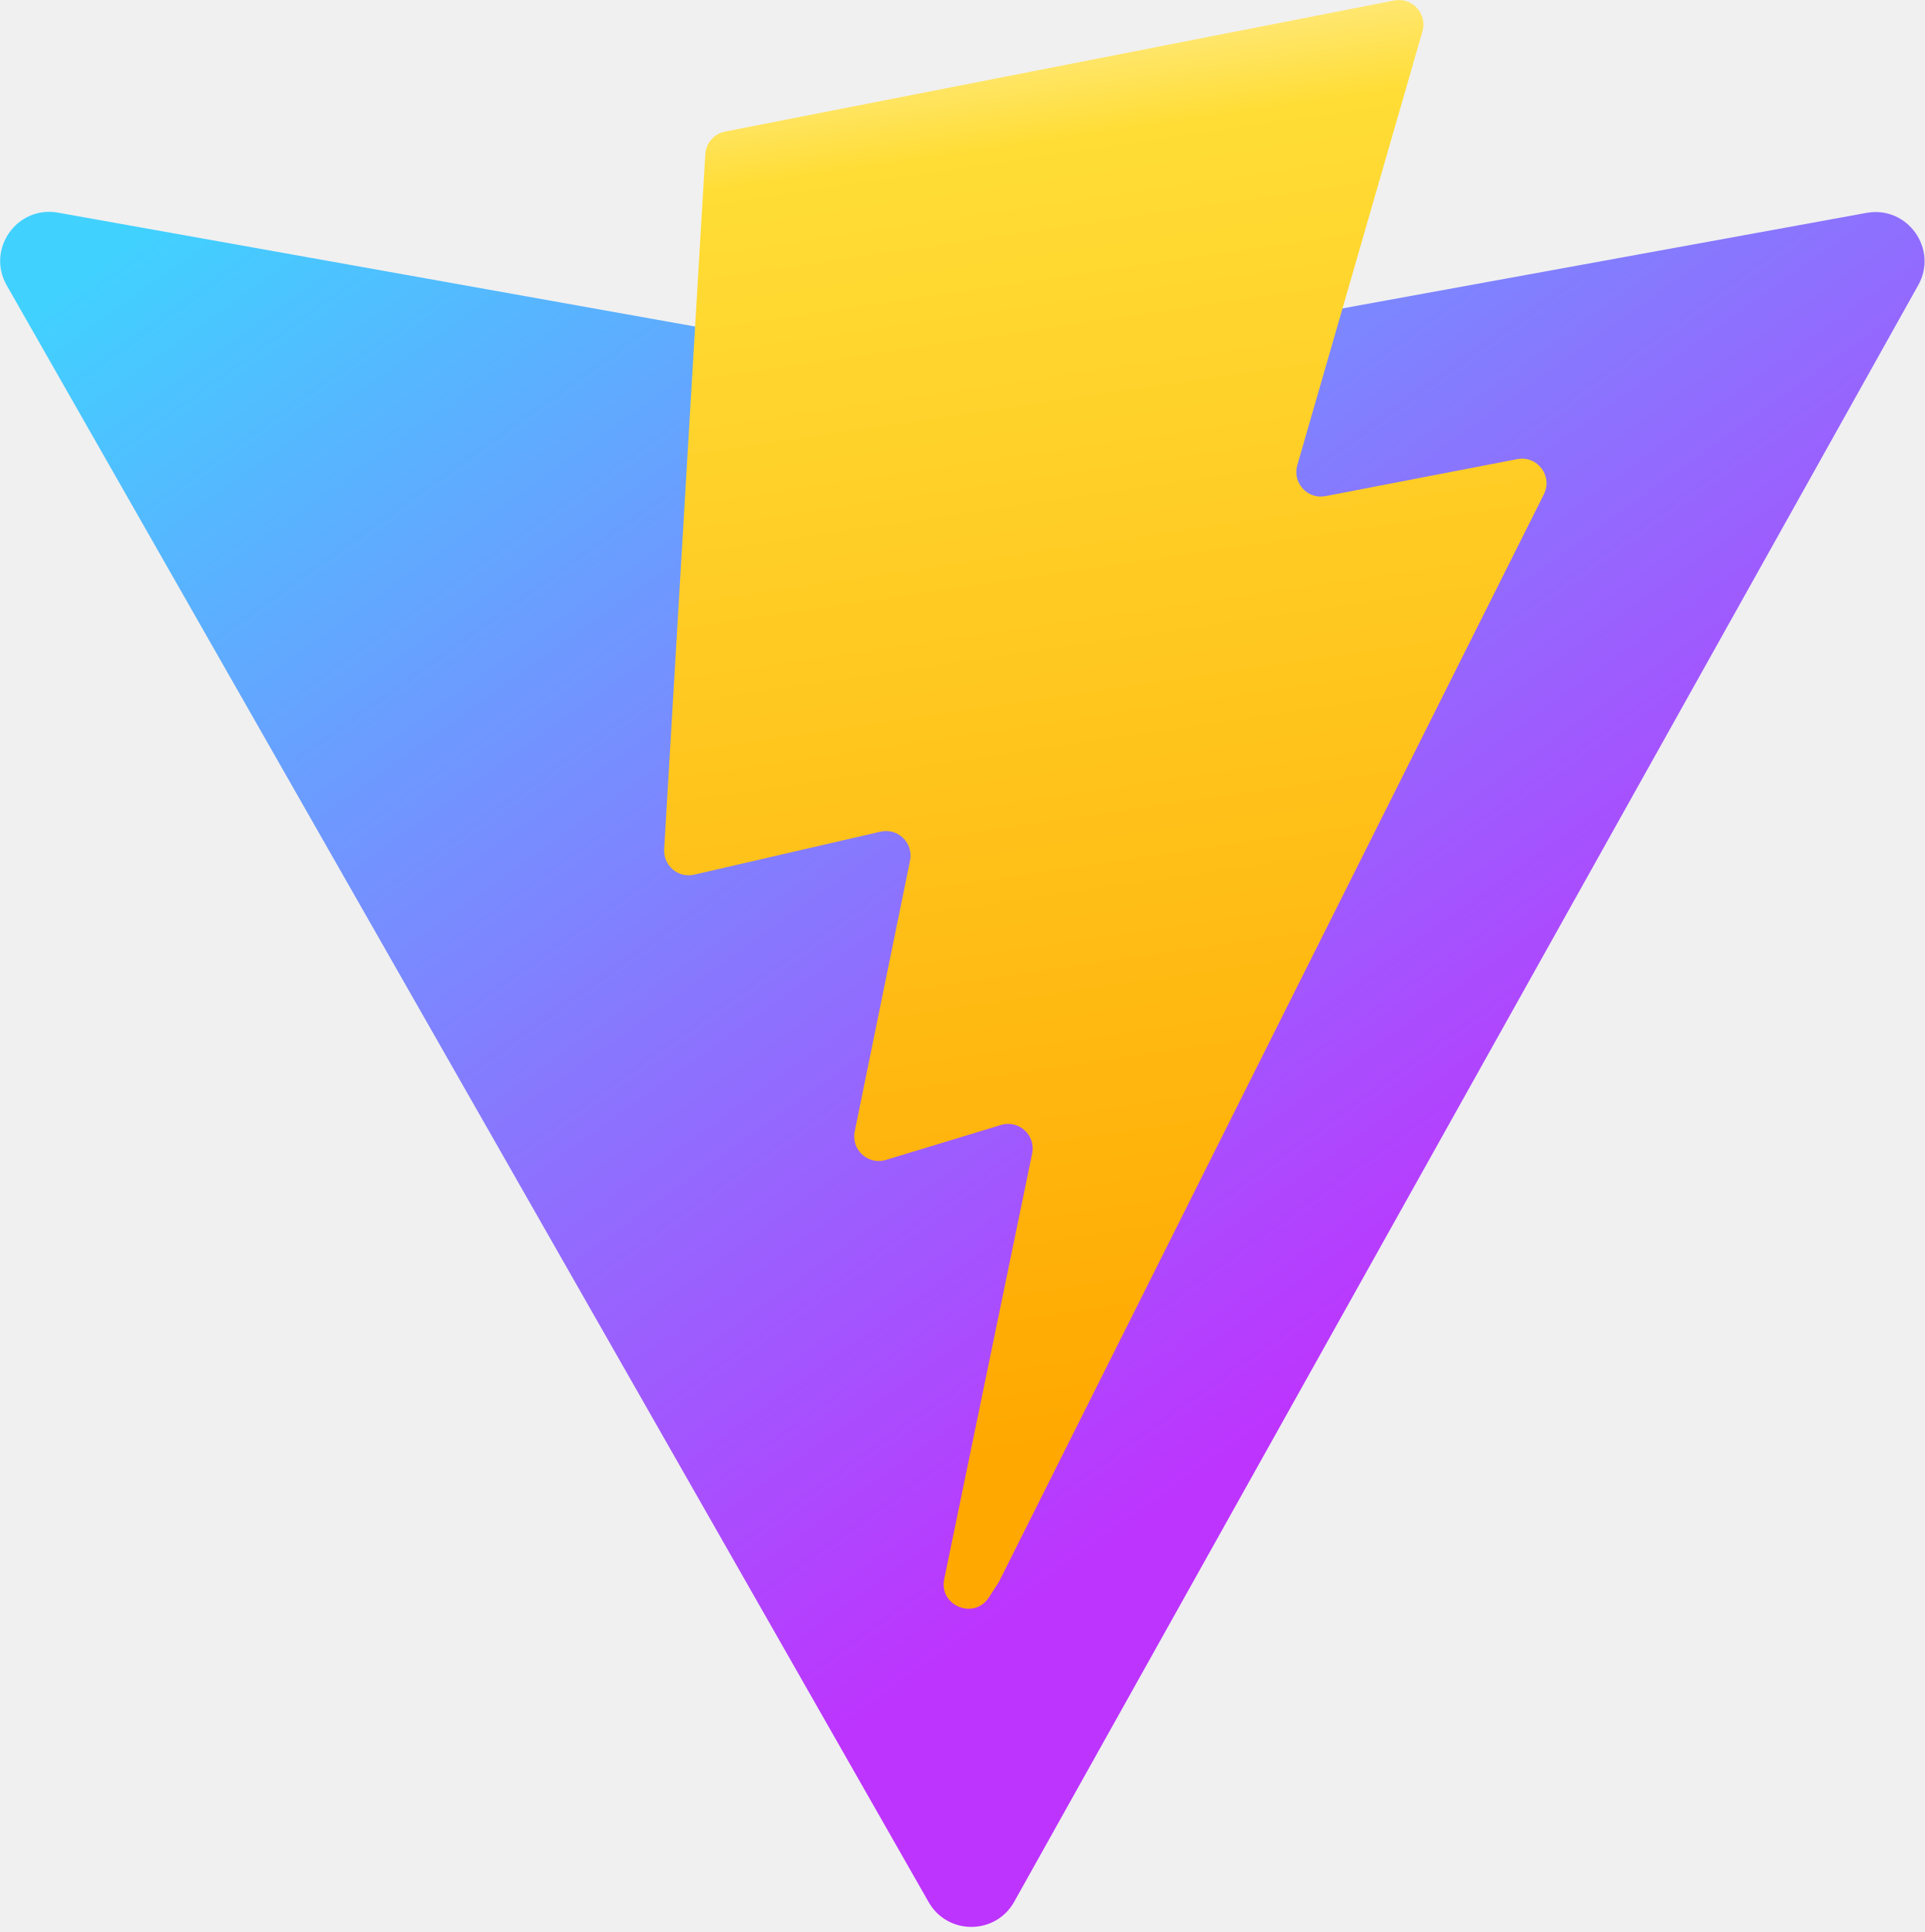
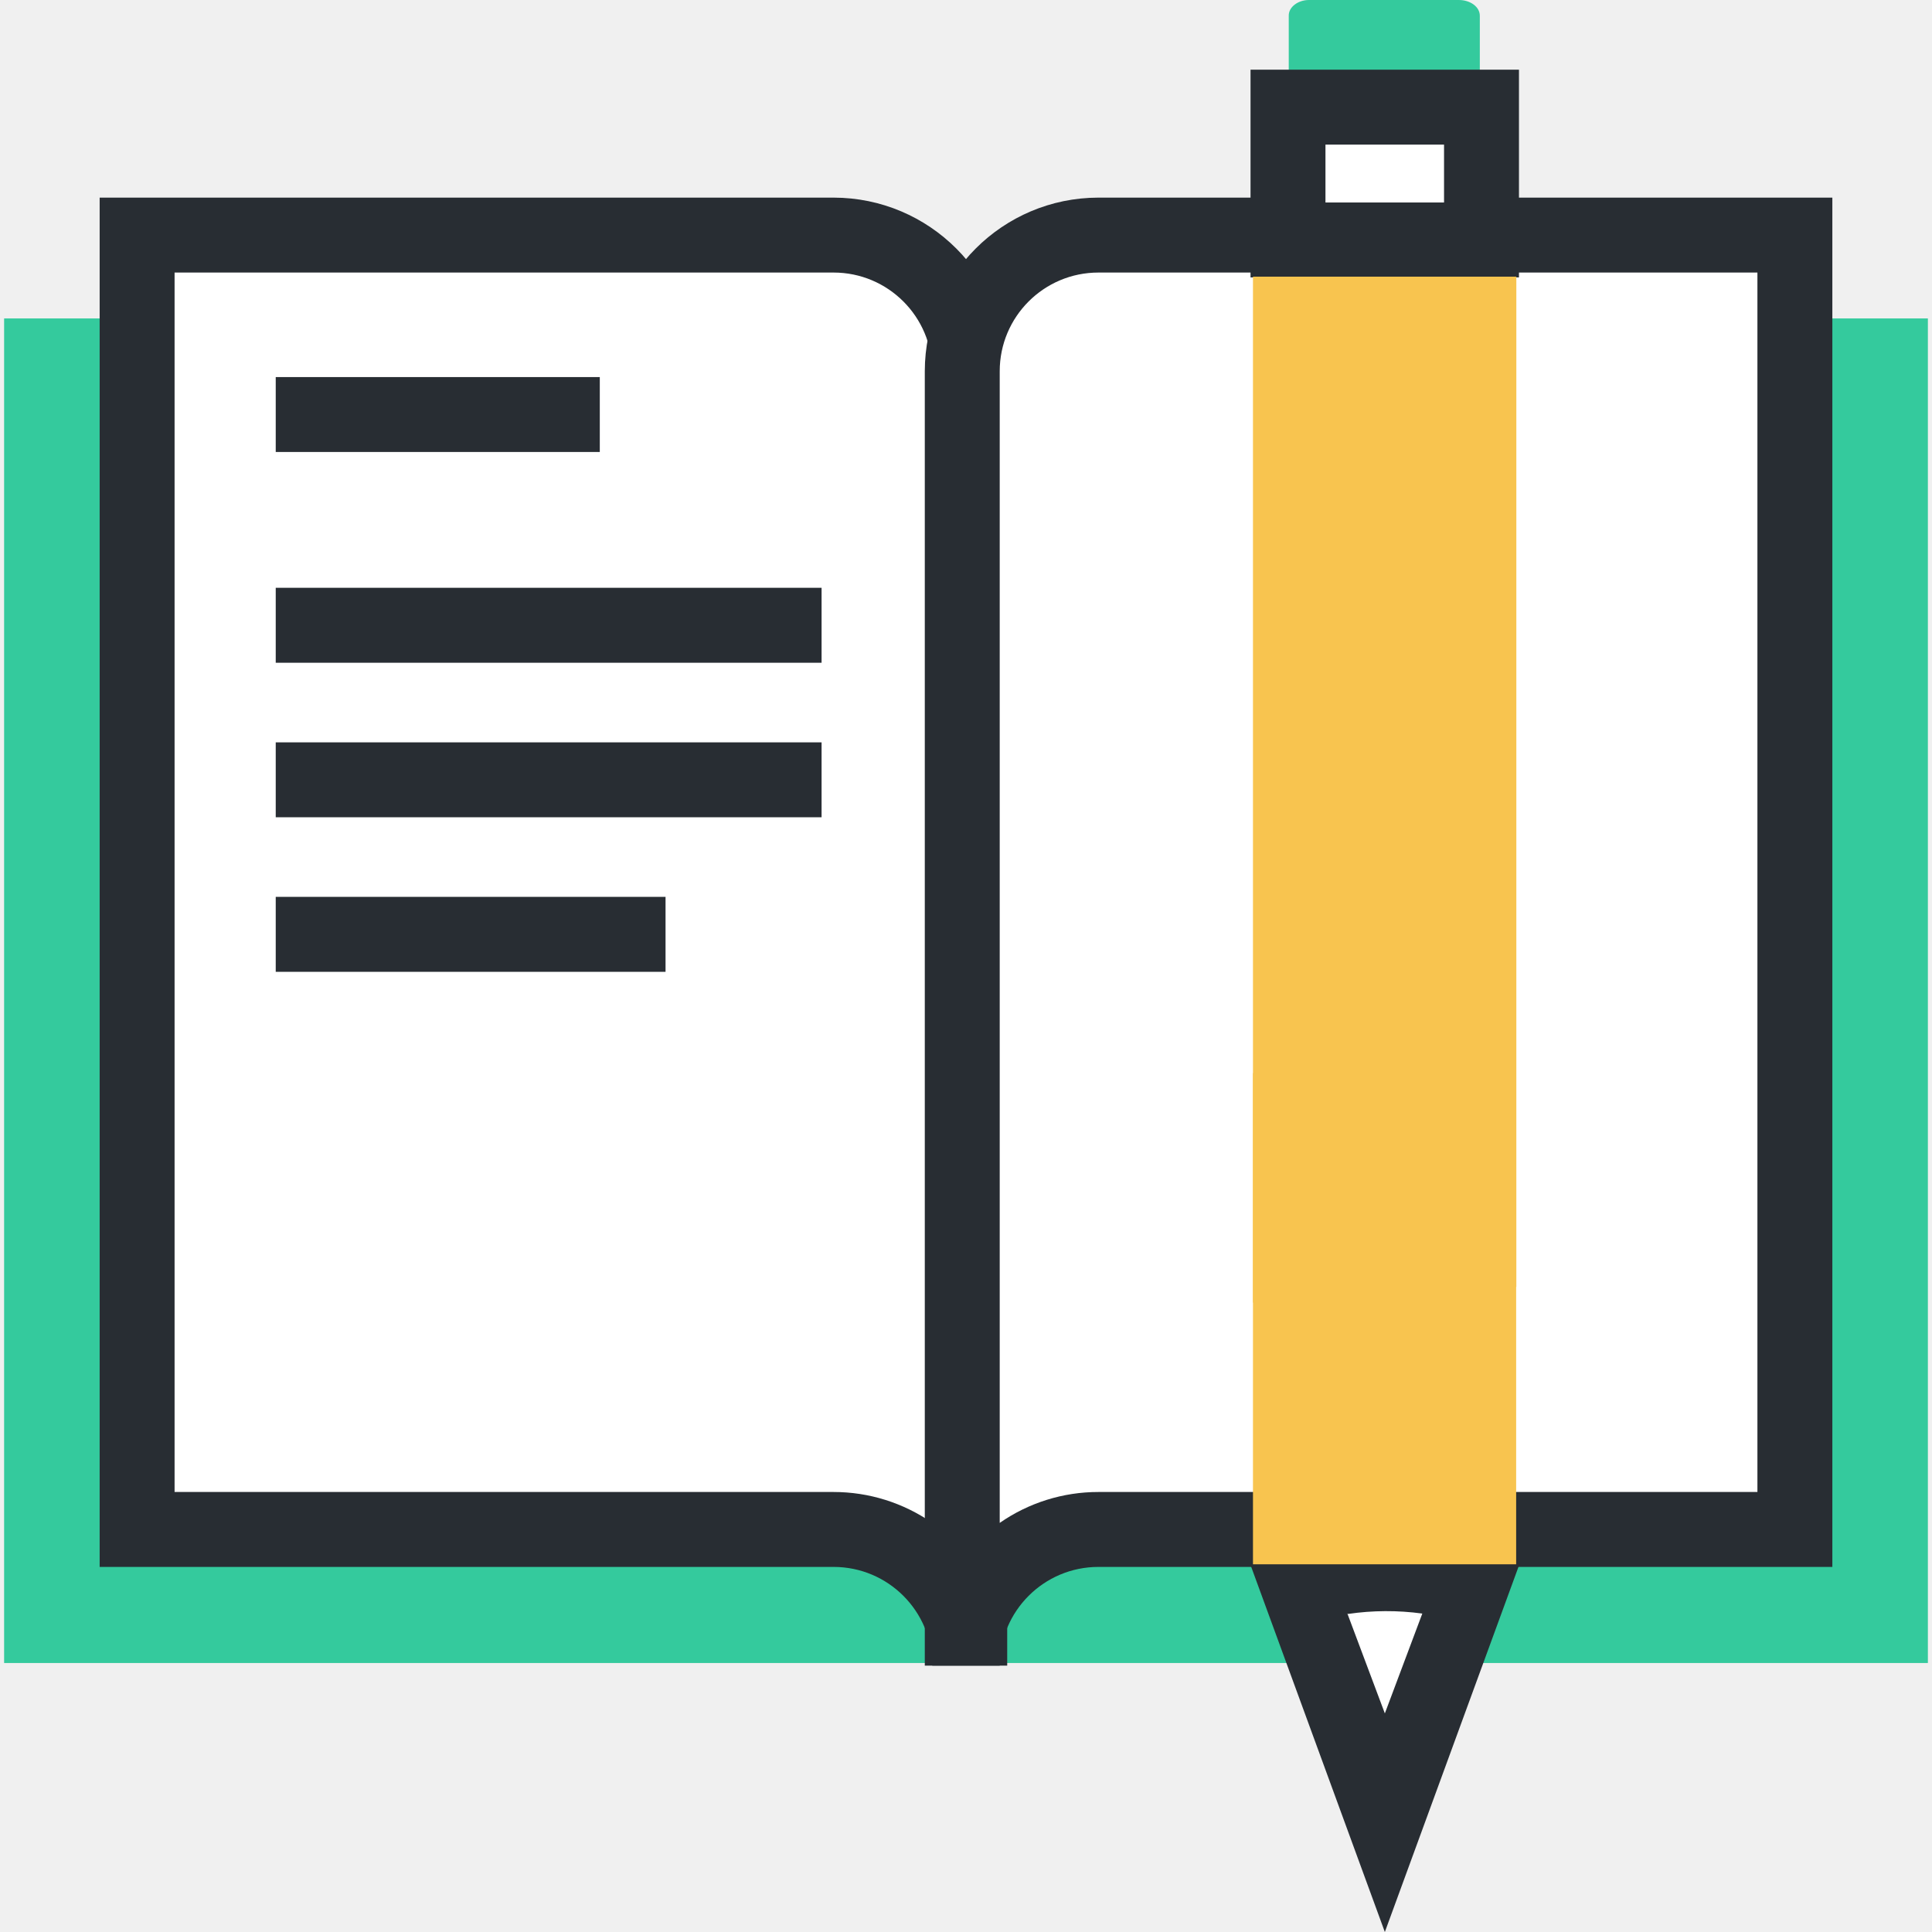
- <svg xmlns="http://www.w3.org/2000/svg" aria-hidden="true" role="img" class="iconify iconify--logos" width="31.88" height="32" preserveAspectRatio="xMidYMid meet" viewBox="0 0 256 257">
-   <defs>
-     <linearGradient id="IconifyId1813088fe1fbc01fb466" x1="-.828%" x2="57.636%" y1="7.652%" y2="78.411%">
-       <stop offset="0%" stop-color="#41D1FF" />
-       <stop offset="100%" stop-color="#BD34FE" />
-     </linearGradient>
-     <linearGradient id="IconifyId1813088fe1fbc01fb467" x1="43.376%" x2="50.316%" y1="2.242%" y2="89.03%">
-       <stop offset="0%" stop-color="#FFEA83" />
-       <stop offset="8.333%" stop-color="#FFDD35" />
-       <stop offset="100%" stop-color="#FFA800" />
-     </linearGradient>
-   </defs>
-   <path fill="url(#IconifyId1813088fe1fbc01fb466)" d="M255.153 37.938L134.897 252.976c-2.483 4.44-8.862 4.466-11.382.048L.875 37.958c-2.746-4.814 1.371-10.646 6.827-9.67l120.385 21.517a6.537 6.537 0 0 0 2.322-.004l117.867-21.483c5.438-.991 9.574 4.796 6.877 9.62Z" />
-   <path fill="url(#IconifyId1813088fe1fbc01fb467)" d="M185.432.063L96.44 17.501a3.268 3.268 0 0 0-2.634 3.014l-5.474 92.456a3.268 3.268 0 0 0 3.997 3.378l24.777-5.718c2.318-.535 4.413 1.507 3.936 3.838l-7.361 36.047c-.495 2.426 1.782 4.5 4.151 3.78l15.304-4.649c2.372-.72 4.652 1.36 4.15 3.788l-11.698 56.621c-.732 3.542 3.979 5.473 5.943 2.437l1.313-2.028l72.516-144.72c1.215-2.423-.88-5.186-3.54-4.672l-25.505 4.922c-2.396.462-4.435-1.77-3.759-4.114l16.646-57.705c.677-2.35-1.37-4.583-3.769-4.113Z" />
+ <svg xmlns="http://www.w3.org/2000/svg" t="1740971588793" class="icon" viewBox="0 0 1024 1024" version="1.1" p-id="4596" width="200" height="200">
+   <path d="M2.184 168.78h1019.632v712.65H2.184z" fill="#34CA9D" p-id="4597" />
+   <path d="M441.807 124.6H72.675v686.042h369.132a72.079 72.079 0 0 1 72.178 72.178v-686.042a72.079 72.079 0 0 0-72.178-72.178z" fill="#FFFFFF" p-id="4598" />
+   <path d="M533.842 882.82h-39.713a52.322 52.322 0 0 0-52.322-52.322H52.818v-725.755h388.989a92.134 92.134 0 0 1 92.035 92.035zM92.531 790.785h349.276a91.638 91.638 0 0 1 52.322 16.382V196.778a52.322 52.322 0 0 0-52.322-52.322H92.531z" fill="#282D33" p-id="4599" />
+   <path d="M582.193 124.6H951.325v686.042H582.193a72.079 72.079 0 0 0-72.178 72.178v-686.042a72.079 72.079 0 0 1 72.178-72.178z" fill="#FFFFFF" p-id="4600" />
+   <path d="M529.871 882.82h-39.713v-686.042a92.134 92.134 0 0 1 92.035-92.035H971.182v725.755H582.193a52.322 52.322 0 0 0-52.322 52.322z m52.322-738.364a52.322 52.322 0 0 0-52.322 52.322V807.167a91.439 91.439 0 0 1 52.322-16.382H931.469v-646.329zM146.144 199.856h171.759v39.713H146.144zM146.144 311.549h289.309v39.713H146.144zM146.144 393.457h289.309v39.713H146.144zM146.144 475.365h206.607v39.713H146.144z" fill="#282D33" p-id="4601" />
+   <path d="M733.996 833.973a151.009 151.009 0 0 0-45.869 6.95l45.869 125.096 45.67-125.096a150.711 150.711 0 0 0-45.67-6.95z" fill="#FFFFFF" p-id="4602" />
+   <path d="M733.996 1024l-71.583-195.587 19.857-6.255a175.035 175.035 0 0 1 103.452 0l19.857 6.255z m-19.857-168.78l19.857 52.918 19.857-52.918a140.485 140.485 0 0 0-39.316 0.199z" fill="#282D33" p-id="4603" />
+   <path d="M664.101 568.79h139.492v260.319H664.101z" fill="#F8C44F" p-id="4604" />
+   <path d="M683.064 8.34v50.634h101.268V8.34c0-4.666-4.964-8.34-11.12-8.34h-79.426c-5.858 0-10.822 3.773-10.723 8.34z" fill="#34CA9D" p-id="4605" />
+   <path d="M682.667 56.79h102.559v70.391H682.667z" fill="#FFFFFF" p-id="4606" />
+   <path d="M805.082 147.037H662.81V36.933h142.272z m-102.559-39.713h62.846V76.646h-62.846z" fill="#282D33" p-id="4607" />
+   <path d="M803.692 682.071V146.64H664.101v543.77l139.591-8.34z" fill="#F8C44F" p-id="4608" />
</svg>
